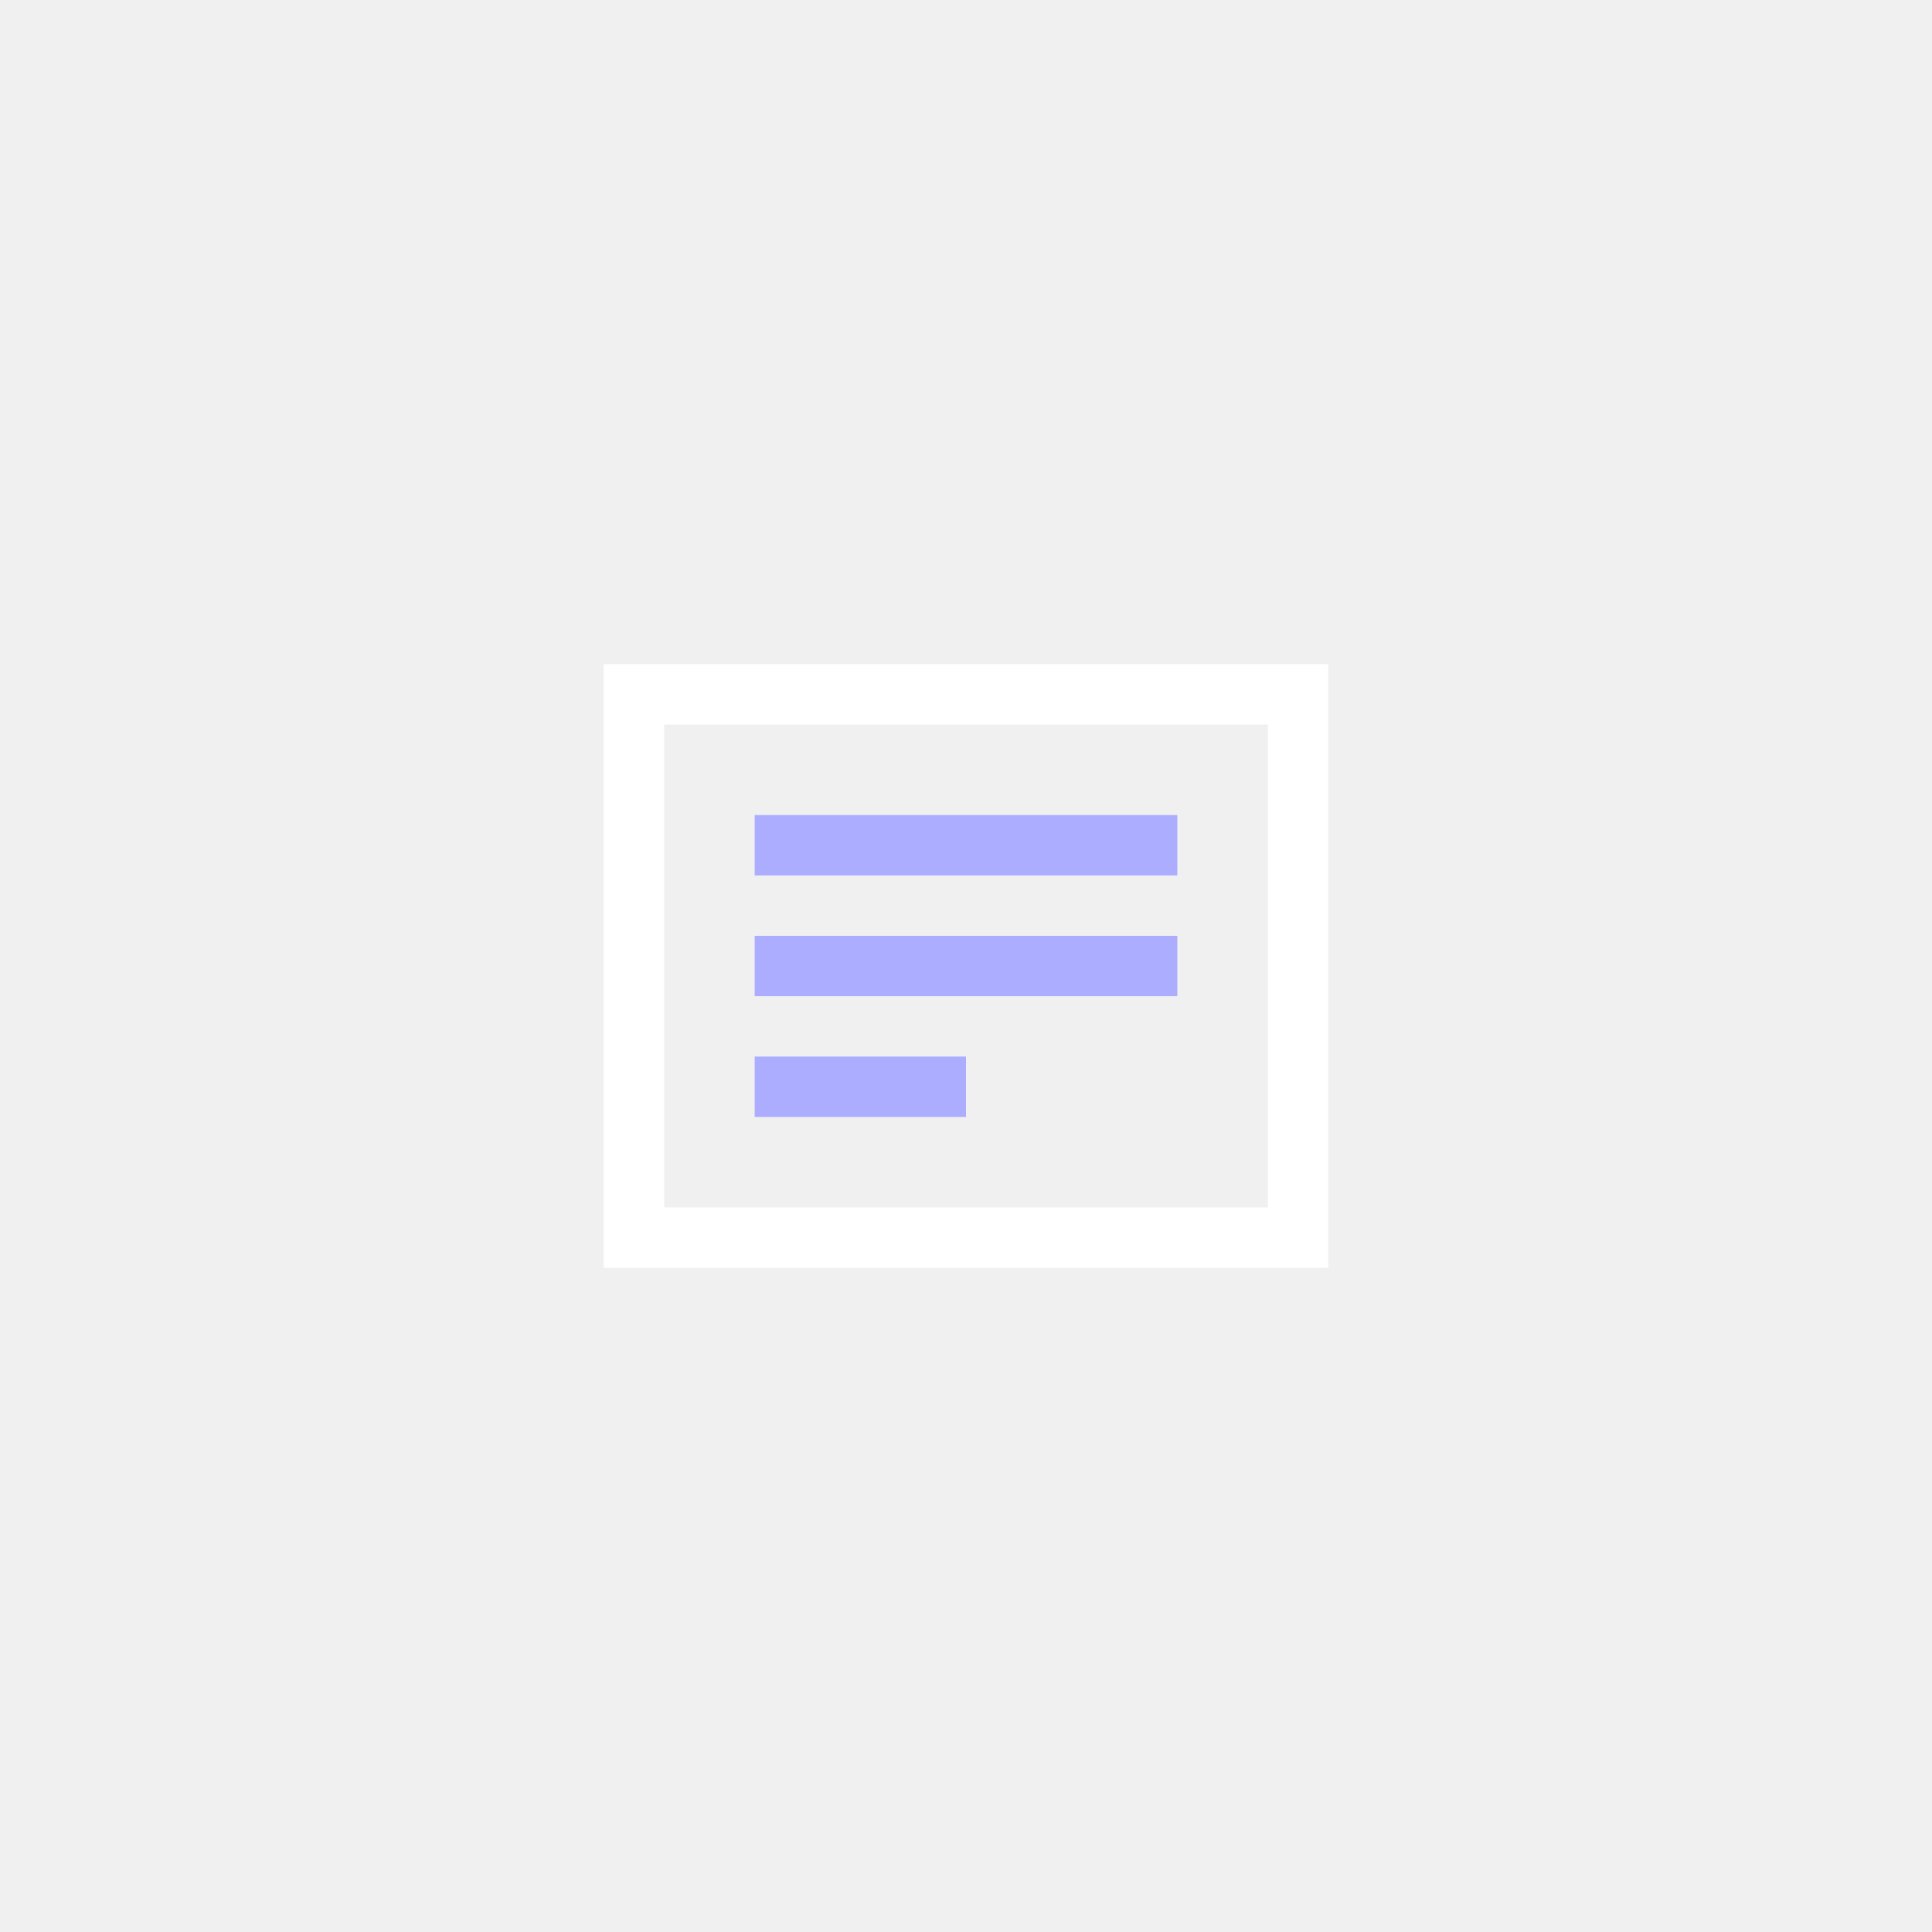
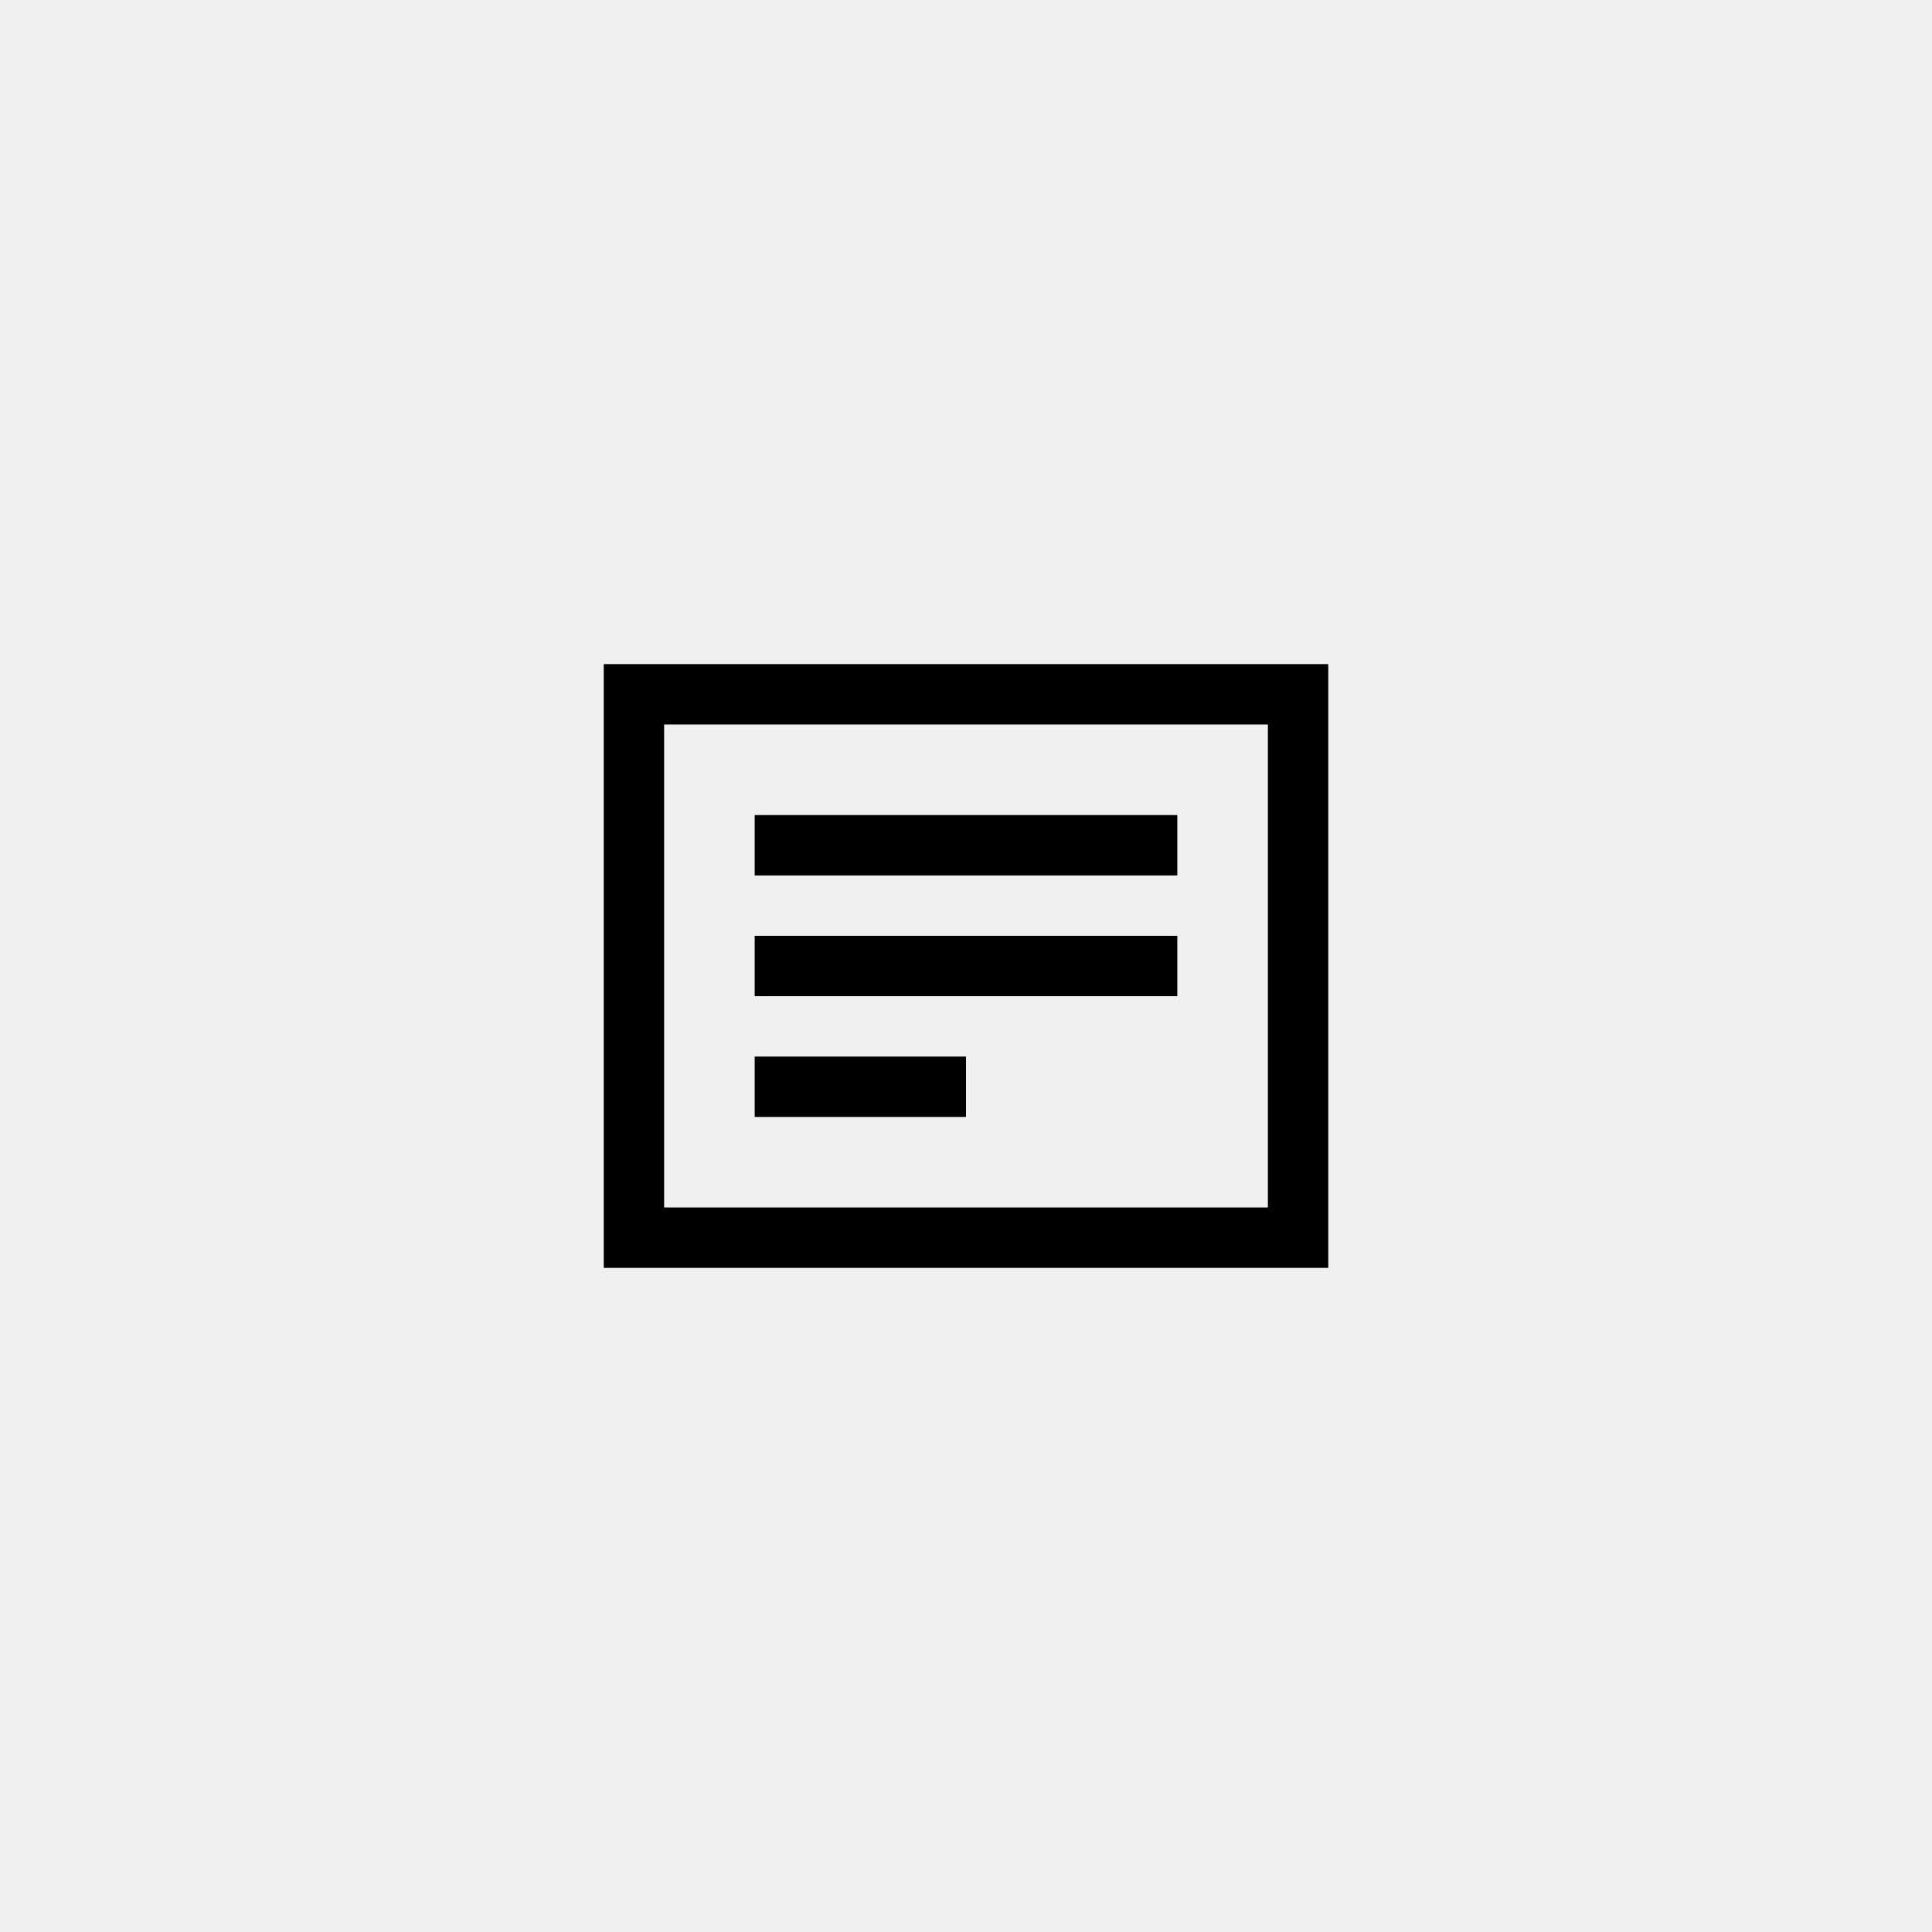
<svg xmlns="http://www.w3.org/2000/svg" width="64" height="64">
  <g stroke-width="2" fill="none" fill-rule="evenodd" stroke-linecap="square">
-     <path stroke="#FFF" d="M21 23h22v18H21z" />
-     <path d="M26 28h12M26 32h12M26 36h5" stroke="#ACADFF" />
+     <path stroke="#000000" d="M21 23h22v18H21z" />
+     <path d="M26 28h12M26 32h12M26 36h5" stroke="#000000" />
  </g>
</svg>
